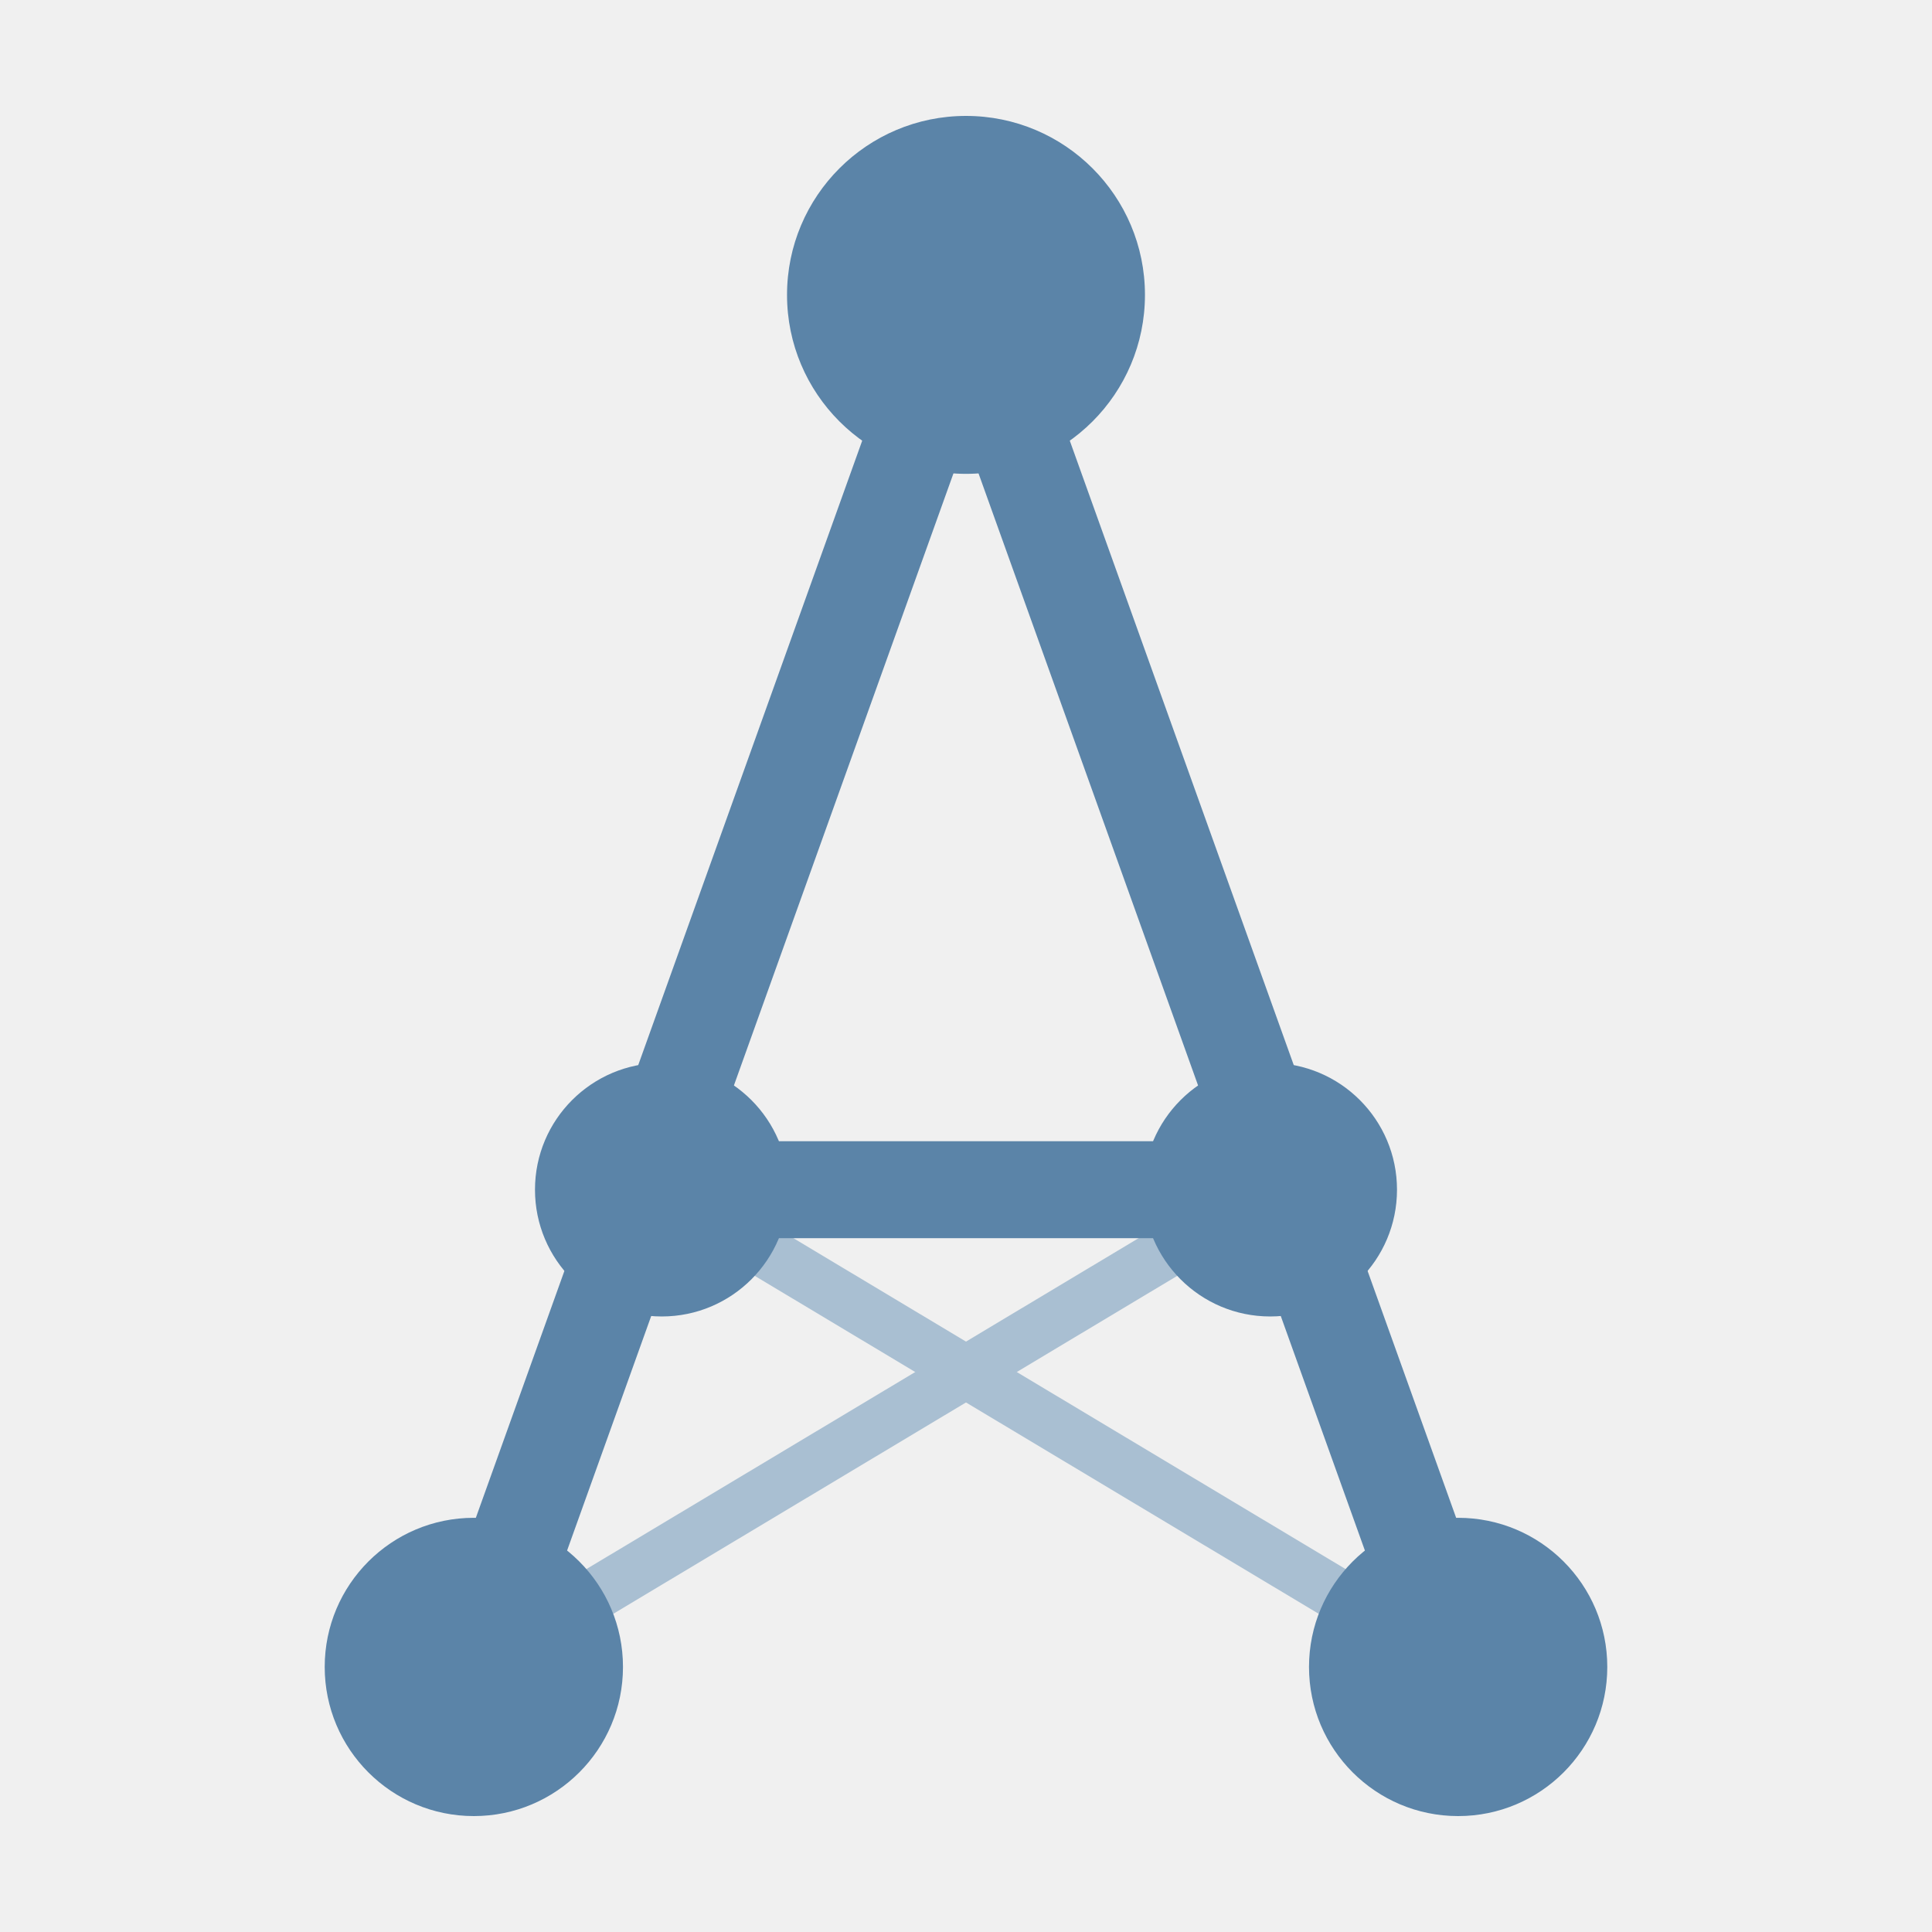
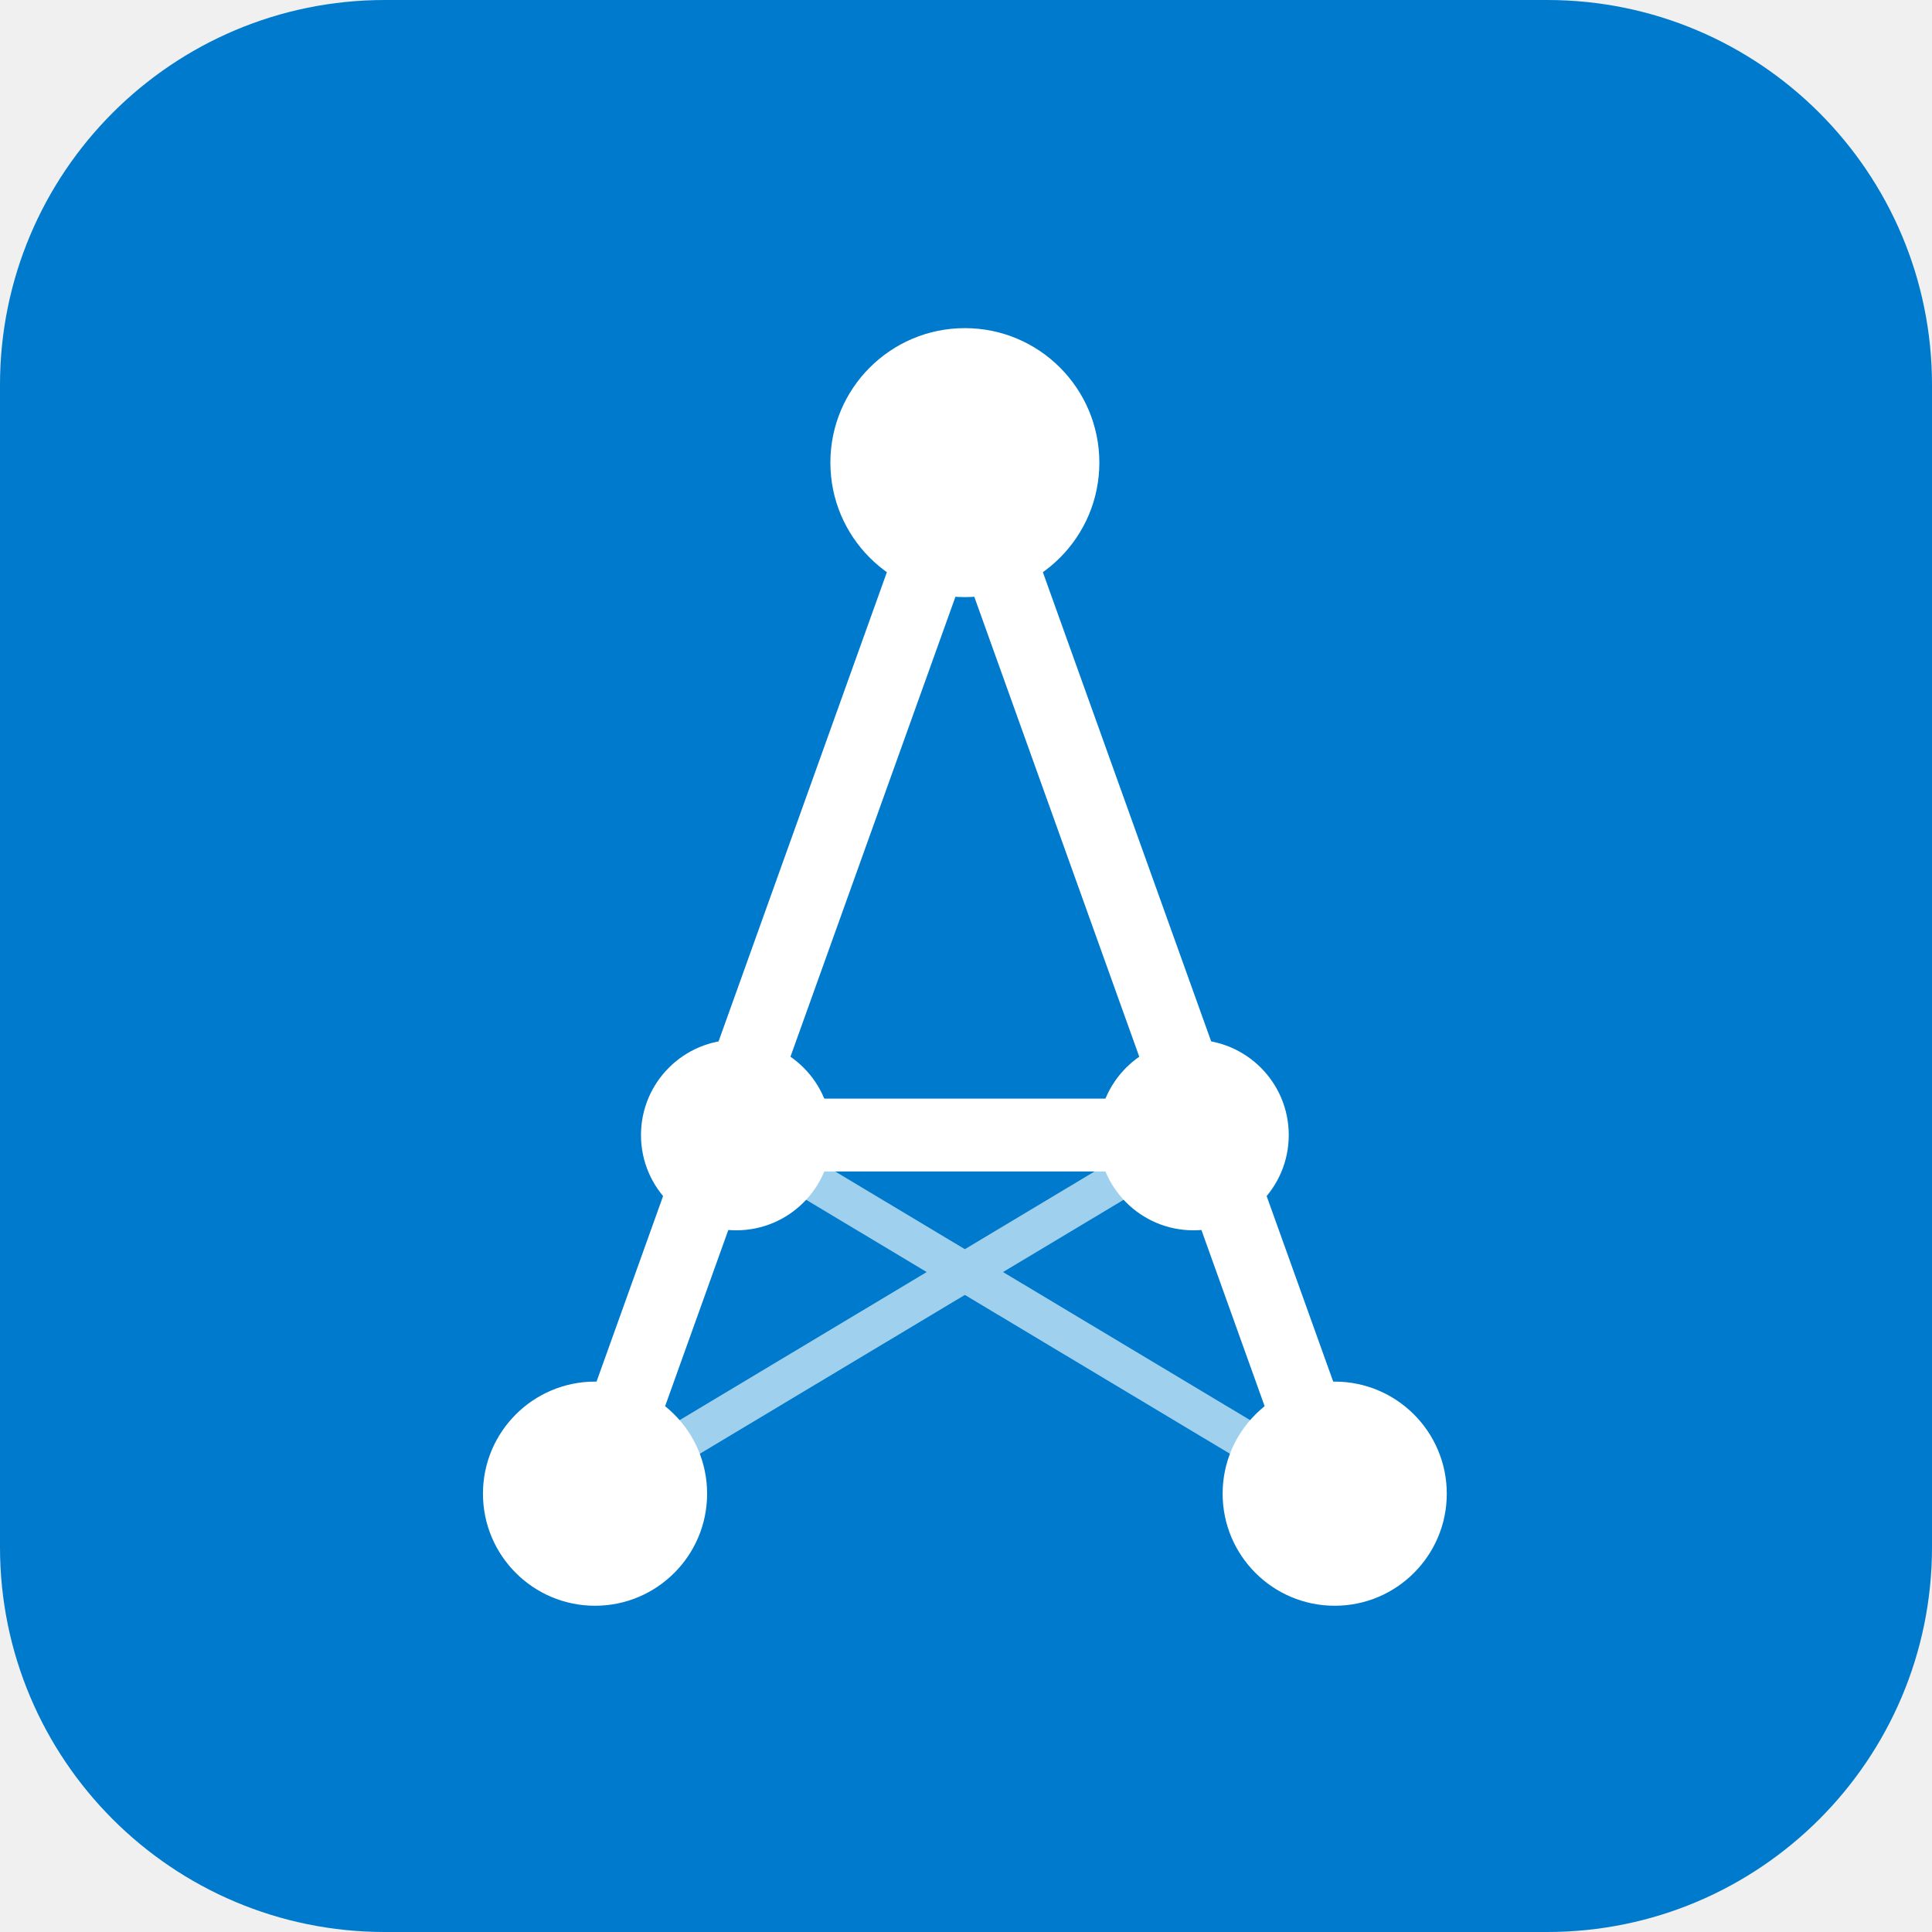
<svg xmlns="http://www.w3.org/2000/svg" viewBox="0 0 512 512" width="512" height="512" role="img" aria-label="Ava">
-   <g transform="translate(86.05,30.72) scale(3.95228) translate(-27,-18)">
-     <g stroke="#A9BFD2" stroke-width="3.5" fill="none">
+   <rect width="512" height="512" rx="102" fill="#007ACC" />
+   <g transform="translate(47.8,33.5) scale(2.97)">
+     <g stroke="#9FD0EE" stroke-width="3.5" fill="none">
      <line x1="37" y1="122" x2="90.4" y2="90" />
      <line x1="103" y1="122" x2="49.6" y2="90" />
    </g>
-     <g stroke="#5B84A8" stroke-width="6.5" fill="none" stroke-linecap="round">
+     <g stroke="#FFFFFF" stroke-width="6.5" fill="none" stroke-linecap="round">
      <line x1="70" y1="30" x2="37" y2="122" />
      <line x1="70" y1="30" x2="103" y2="122" />
      <line x1="49.6" y1="90" x2="90.4" y2="90" />
    </g>
-     <circle cx="70" cy="30" r="12" fill="#5B84A8" />
-     <circle cx="49.6" cy="90" r="8.5" fill="#5B84A8" />
-     <circle cx="90.4" cy="90" r="8.5" fill="#5B84A8" />
-     <circle cx="37" cy="122" r="10" fill="#5B84A8" />
-     <circle cx="103" cy="122" r="10" fill="#5B84A8" />
+     <circle cx="70" cy="30" r="12" fill="#FFFFFF" />
+     <circle cx="49.6" cy="90" r="8.5" fill="#FFFFFF" />
+     <circle cx="90.4" cy="90" r="8.5" fill="#FFFFFF" />
+     <circle cx="37" cy="122" r="10" fill="#FFFFFF" />
+     <circle cx="103" cy="122" r="10" fill="#FFFFFF" />
  </g>
</svg>
